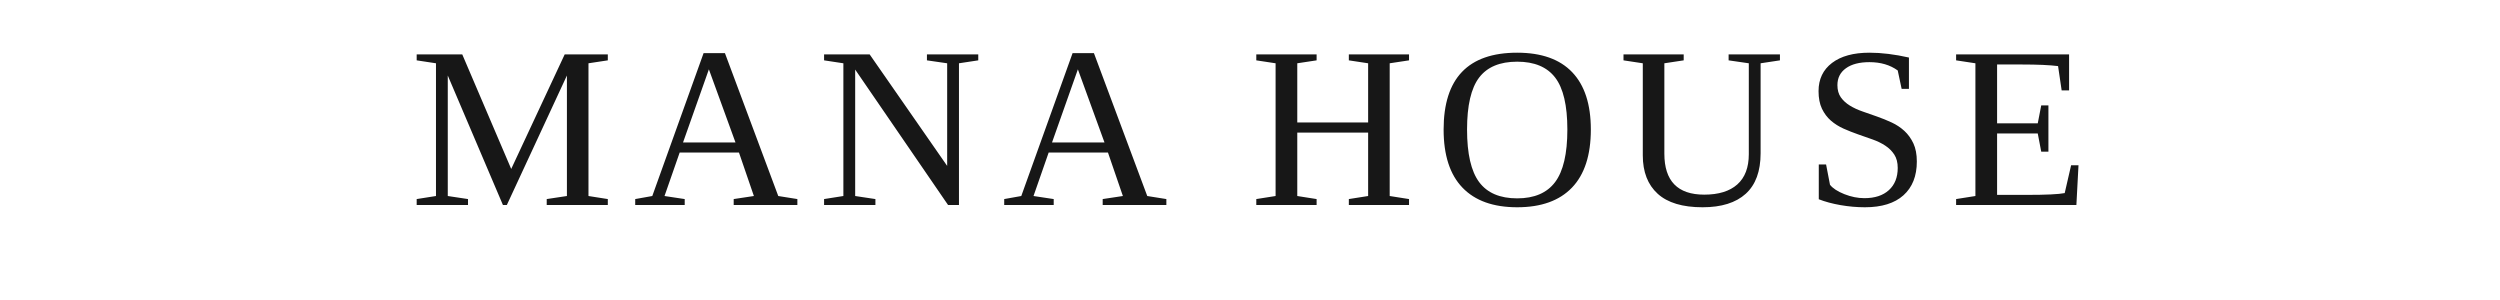
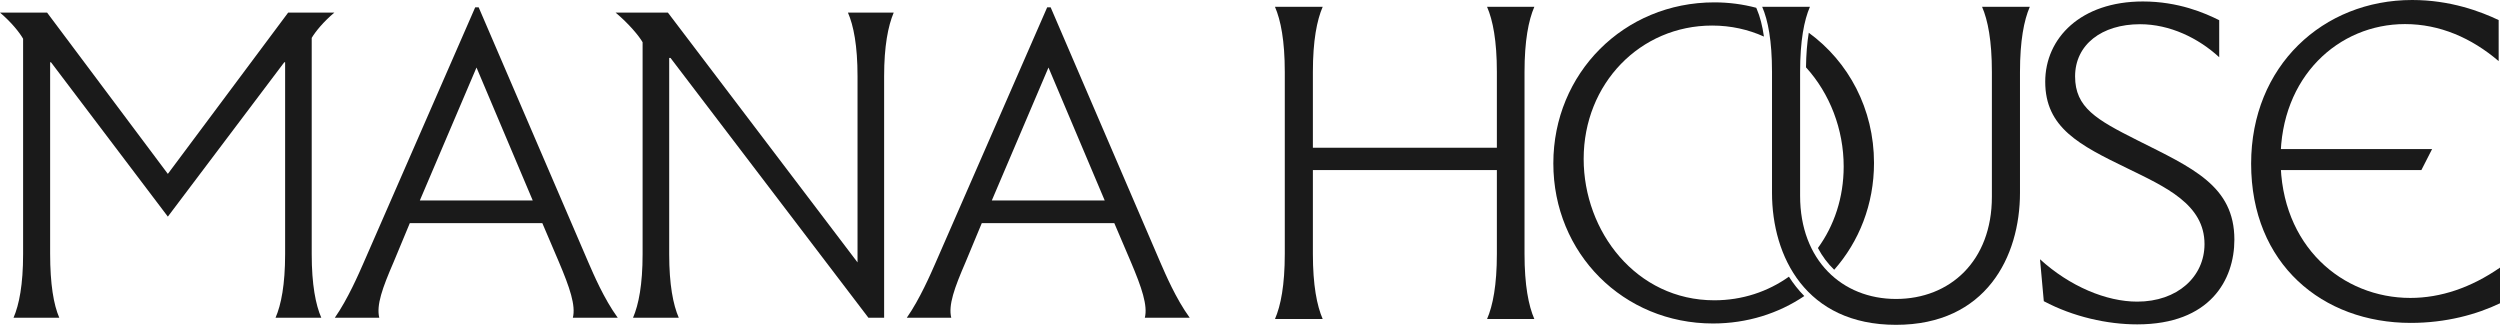
- <svg xmlns="http://www.w3.org/2000/svg" viewBox="0 0 1000 120" fill="none" role="img" aria-label="MANA HOUSE">
-   <text x="500" y="82" text-anchor="middle" fill="#171717" font-family="Cormorant Garamond, Didot, 'Times New Roman', serif" font-size="92" font-weight="500" letter-spacing="0.08em">MANA HOUSE</text>
+ <svg xmlns="http://www.w3.org/2000/svg" id="b" data-name="Layer 2" width="2410.529" height="313.198" viewBox="0 0 2410.529 313.198">
+   <g id="c" data-name="Layer 1">
+     <g>
+       <g>
+         <path d="M22.279,245.015V37.356c-3.363-5.885-10.93-15.553-22.279-25.221h45.398l116.441,155.534L277.858,12.134h44.559c-10.509,8.828-18.076,18.075-21.859,24.381v208.499c0,29.425,3.783,48.761,9.249,61.372h-44.138c5.464-12.611,9.248-31.947,9.248-61.372V60.056h-.841l-112.236,148.808L49.182,60.056h-.841v184.538c0,29.425,3.363,49.182,8.828,61.792H13.031c5.464-12.611,9.248-31.947,9.248-61.372Z" fill="#1a1a1a" />
+         <path d="M350.575,253.421L458.187,7.091h3.363l105.932,246.331c4.623,10.509,14.712,34.47,28.164,52.965h-43.297c2.942-11.77-2.942-29.005-13.452-53.806l-15.975-37.411h-127.79l-15.553,37.411c-10.93,25.222-16.814,41.616-13.871,53.806h-42.878c12.611-18.075,23.12-42.456,27.744-52.965ZM513.676,193.31l-54.227-128.21-54.647,128.21h108.874Z" fill="#1a1a1a" />
+         <path d="M619.604,245.015V40.72c-3.363-5.886-13.031-17.655-26.062-28.585h50.442l182.857,240.866V73.507c0-29.426-3.782-48.762-9.248-61.373h44.138c-5.464,13.031-9.249,32.367-9.249,61.373v232.879h-15.132l-190.844-250.535h-1.261v189.163c0,29.425,3.783,48.761,9.249,61.372h-44.139c5.465-12.611,9.249-31.947,9.249-61.372Z" fill="#1a1a1a" />
+         <path d="M902.081,253.421L1009.694,7.091h3.363l105.93,246.331c4.624,10.509,14.713,34.47,28.165,52.965h-43.297c2.942-11.77-2.942-29.005-13.452-53.806l-15.973-37.411h-127.79l-15.554,37.411c-10.929,25.222-16.813,41.616-13.872,53.806h-42.875c12.611-18.075,23.119-42.456,27.743-52.965ZM1065.181,193.31l-54.226-128.21-54.647,128.21h108.873Z" fill="#1a1a1a" />
+       </g>
+       <g>
+         <path d="M1229.342,6.581h46.014c-5.59,12.901-9.461,32.683-9.461,62.786v73.106h177.406v-73.106c0-30.103-3.87-49.885-9.461-62.786h45.584c-5.59,12.901-9.461,32.683-9.461,62.786v175.455c0,30.102,3.87,49.884,9.461,62.785h-45.584c5.591-12.901,9.461-32.683,9.461-62.785v-80.848h-177.406v80.848c0,30.102,3.87,49.884,9.461,62.785h-46.014c5.59-12.901,9.461-32.683,9.461-62.785V69.367c0-30.103-3.87-49.885-9.461-62.786Z" fill="#1a1a1a" />
+         <path d="M1699.13,6.581h46.014c-5.59,12.901-9.461,32.683-9.461,62.786v119.55c0,61.925,40.423,99.339,92.458,99.339s92.458-36.553,92.458-98.478v-120.411c0-30.103-3.87-49.885-9.461-62.786h46.014c-5.591,12.901-9.461,32.683-9.461,62.786v116.54c0,61.495-32.683,127.291-119.55,127.291s-119.55-65.796-119.55-127.291v-116.54c0-30.103-3.87-49.885-9.461-62.786Z" fill="#1a1a1a" />
+         <path d="M2139.786,19.482v35.694c-20.112-18.492-47.539-31.823-76.336-31.823-37.025,0-62.623,19.782-62.623,50.315,0,30.103,20.569,41.714,59.88,61.495,53.024,26.663,93.706,43.864,93.706,95.899,0,38.703-23.313,81.707-93.706,81.707-28.797,0-61.709-7.311-90.049-22.362l-3.657-40.424c28.797,26.232,63.994,40.854,93.706,40.854,38.854,0,64.909-24.082,64.909-55.475,0-38.273-37.483-55.045-74.508-73.106-46.167-22.363-79.078-39.134-79.078-83.428,0-42.144,34.283-77.407,94.163-77.407,34.283,0,59.88,11.181,73.594,18.061Z" fill="#1a1a1a" />
+         <path d="M2318.932,23.222c-64.076,0-119.981,50.745-119.981,130.301,0,83.858,59.776,133.743,125.141,133.743,29.243,0,58.485-9.892,86.438-29.243v34.403c-22.363,10.751-52.035,18.921-86.008,18.921-85.147,0-153.953-56.764-153.953-153.523,0-94.179,69.235-157.824,155.244-157.824,36.983,0,66.225,11.181,83.426,19.352v39.563c-26.232-22.363-56.764-35.694-90.307-35.694Z" fill="#1a1a1a" />
+         <path d="M2186.37,143.753h158.684l-10.321,20.213h-158.684l10.321-20.213Z" fill="#1a1a1a" />
+         <g>
+           <path d="M1741.363,64.932c22.987,25.274,36.335,59.762,36.335,95.603,0,30.168-9.233,57.183-24.86,78.605,4.206,7.971,9.49,15.005,15.72,20.97,23.996-27.173,38.382-63.083,38.382-103.016,0-52.07-24.523-97.558-62.902-125.52-1.609,9.622-2.507,20.758-2.676,33.358Z" fill="#1a1a1a" />
+           <path d="M1724.89,266.778c-20.281,14.456-45.045,22.768-71.902,22.768-75.257,0-126.001-66.226-126.001-136.322,0-72.676,54.615-128.581,123.851-128.581,18.172,0,34.948,3.841,49.969,10.616-1.502-10.502-3.788-19.347-6.859-26.432l-.575-1.327c-12.828-3.39-26.35-5.219-40.385-5.219-87.297,0-155.244,68.376-155.244,155.244s67.516,154.383,153.954,154.383c32.981,0,63.191-9.71,88.027-26.462-5.657-5.725-10.583-11.996-14.835-18.667Z" fill="#1a1a1a" />
+         </g>
+       </g>
+     </g>
+   </g>
</svg>
